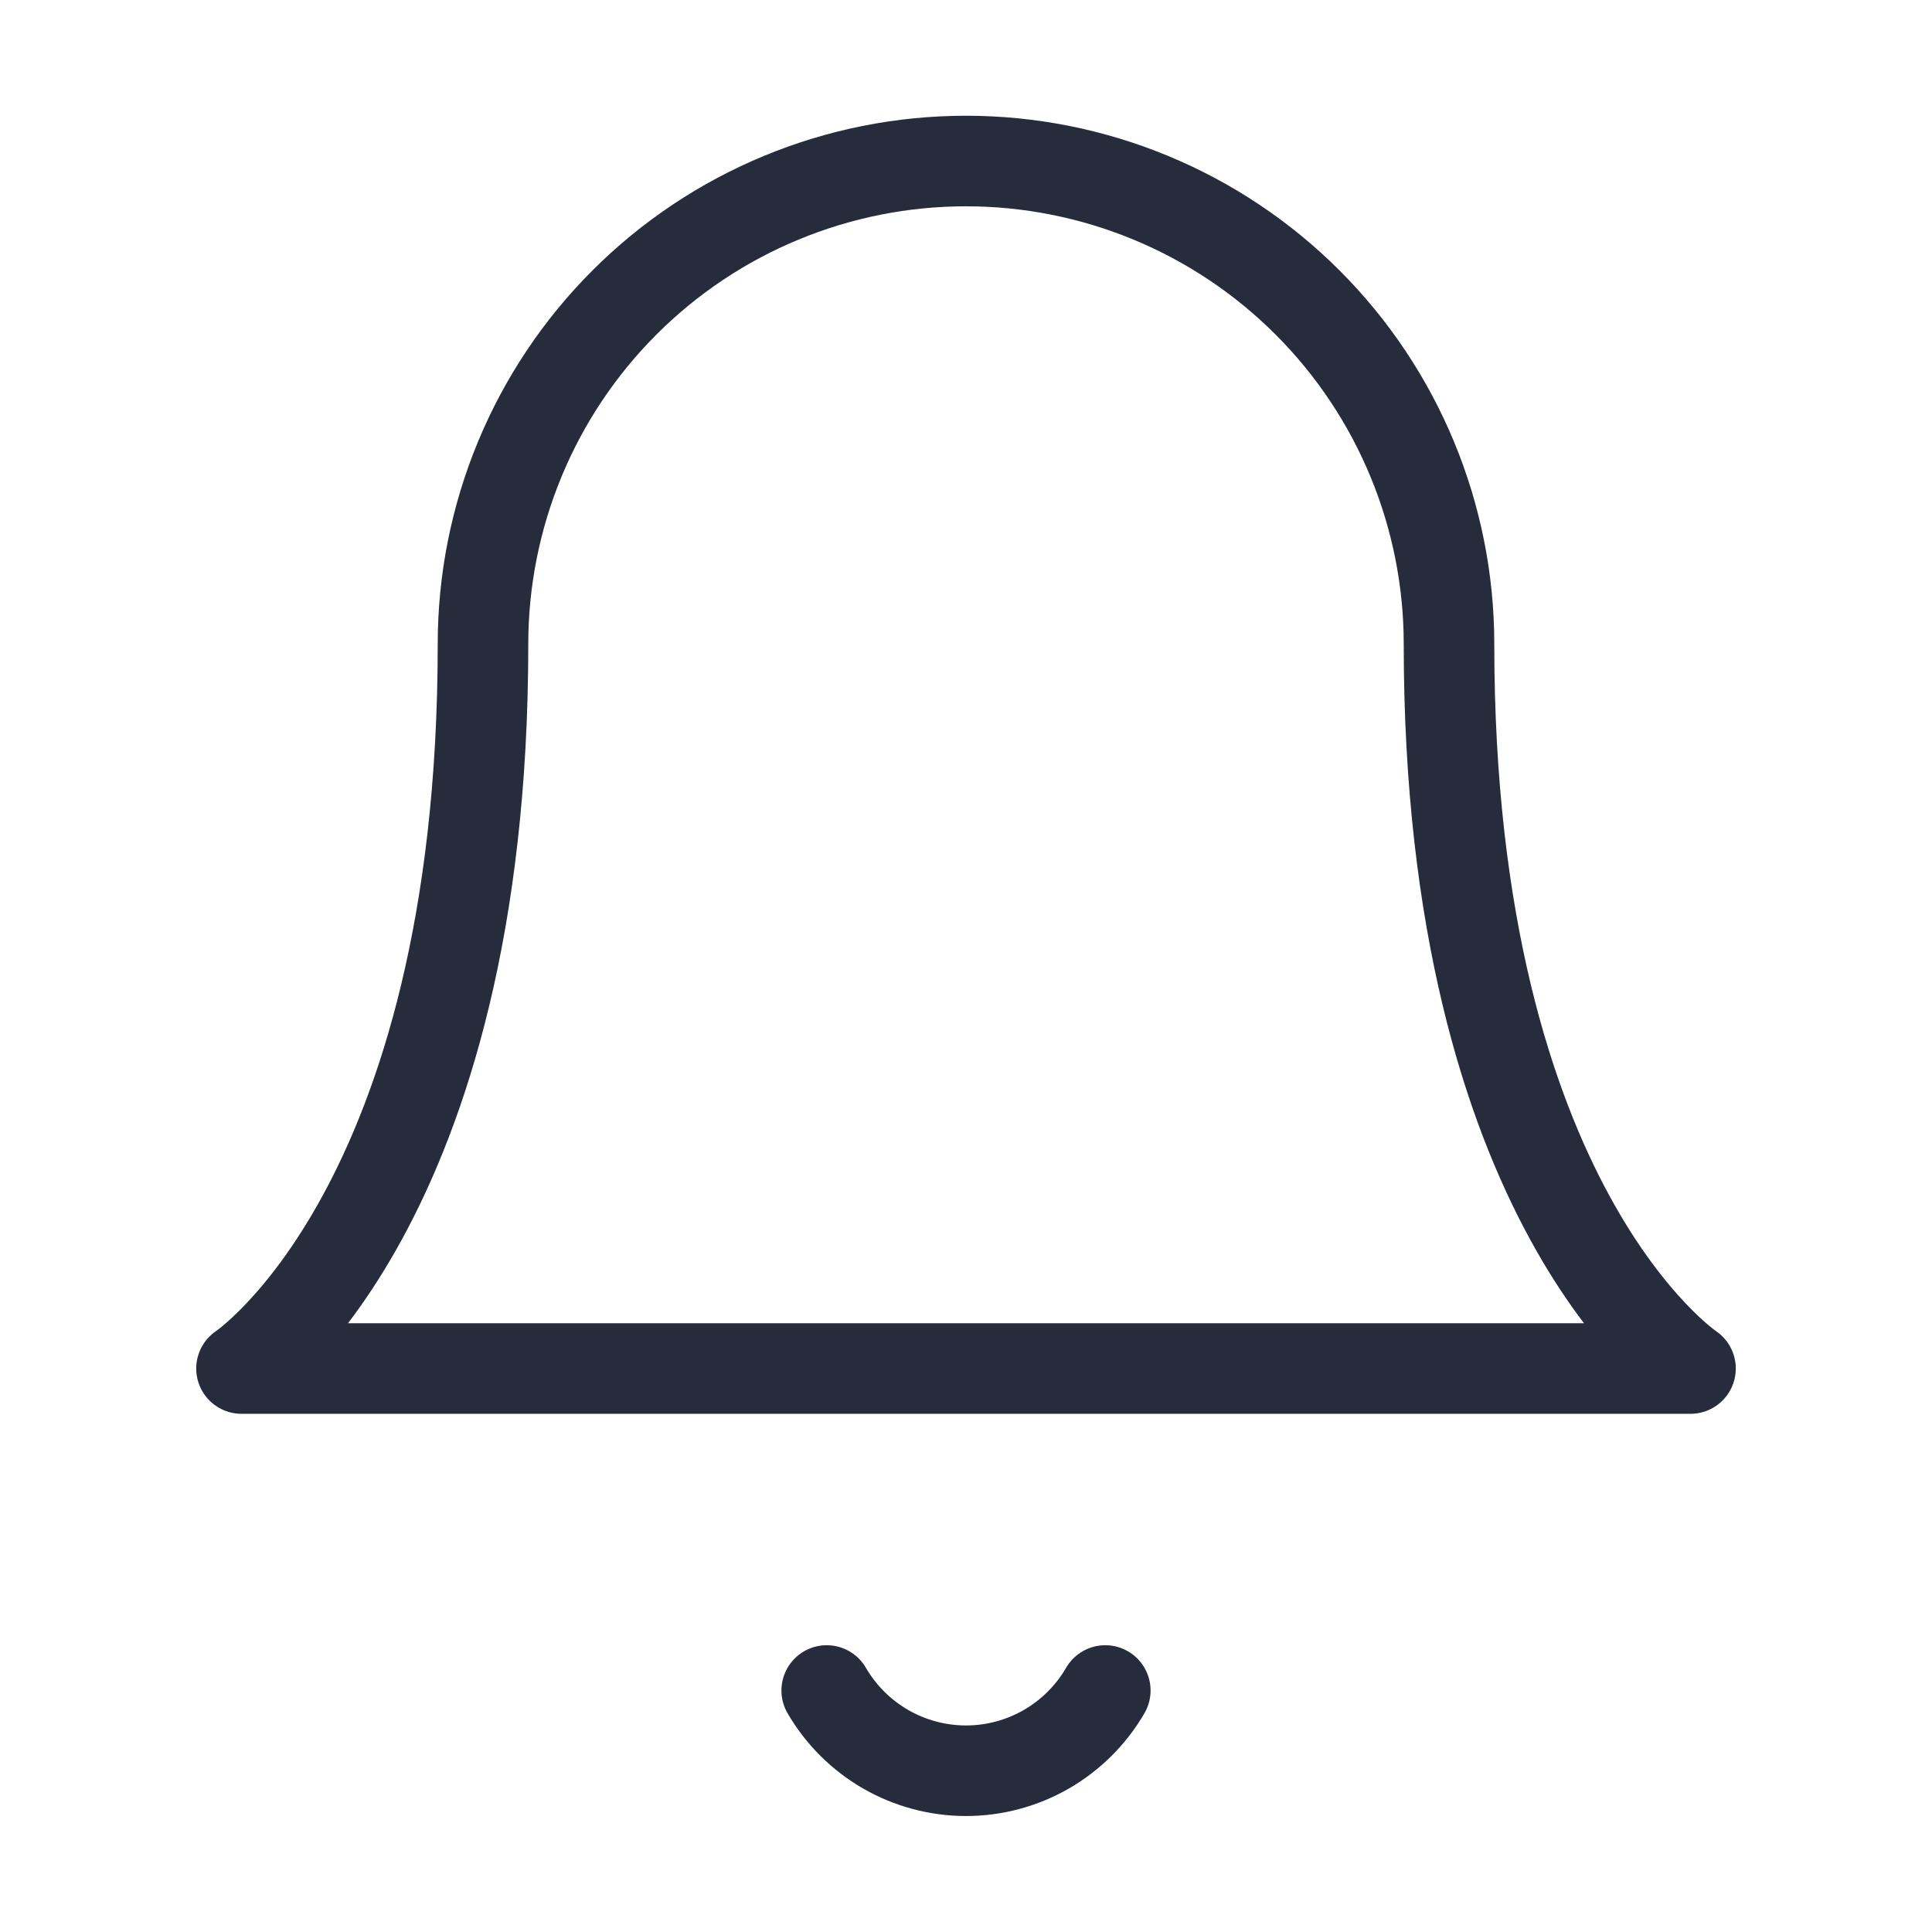
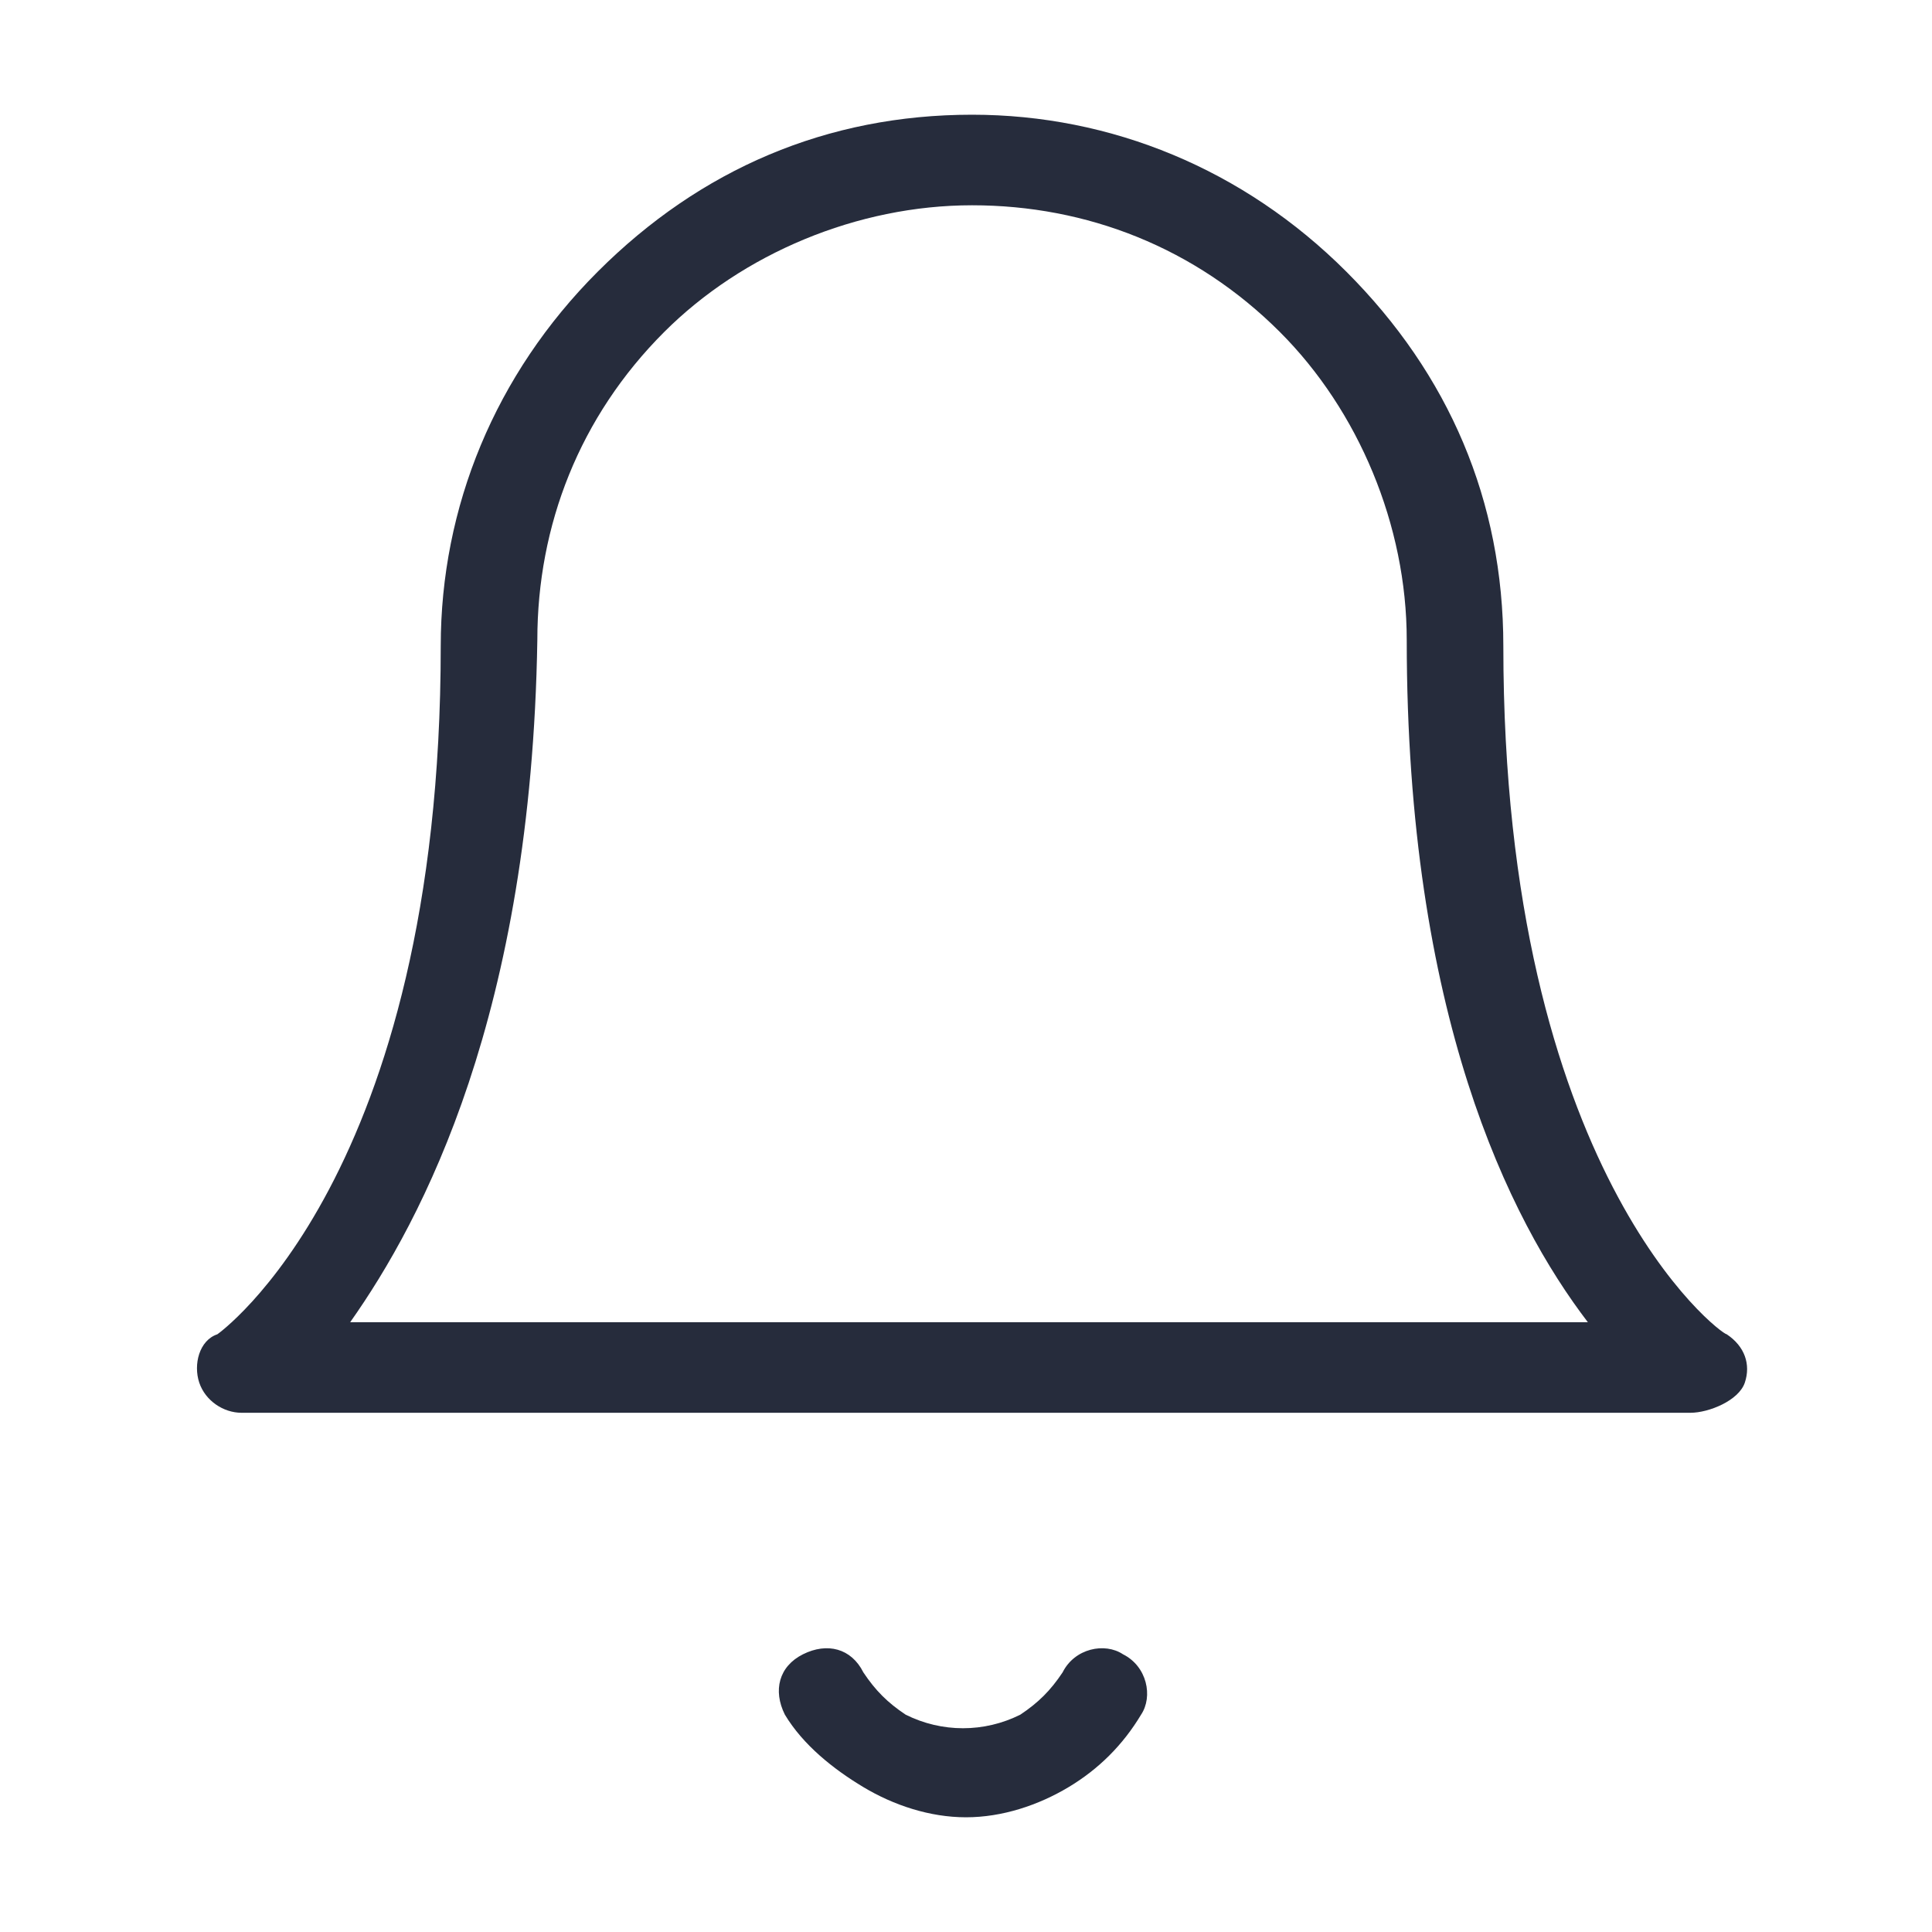
- <svg xmlns="http://www.w3.org/2000/svg" width="32" height="32" viewBox="0 0 32 32" fill="none">
-   <path d="M24 10.667C24 8.545 23.157 6.51 21.657 5.01C20.157 3.51 18.122 2.667 16 2.667C13.878 2.667 11.843 3.51 10.343 5.01C8.843 6.51 8 8.545 8 10.667C8 20 4 22.667 4 22.667H28C28 22.667 24 20 24 10.667Z" stroke="#262C3C" stroke-width="1.5" stroke-linecap="round" stroke-linejoin="round" />
-   <path d="M18.307 28C18.072 28.404 17.736 28.739 17.331 28.973C16.926 29.206 16.467 29.329 16 29.329C15.533 29.329 15.074 29.206 14.669 28.973C14.264 28.739 13.928 28.404 13.693 28" stroke="#262C3C" stroke-width="1.5" stroke-linecap="round" stroke-linejoin="round" />
+ <svg xmlns="http://www.w3.org/2000/svg" version="1.1" id="Слой_1" x="0px" y="0px" viewBox="0 0 32 32" style="enable-background:new 0 0 32 32;" xml:space="preserve">
+   <style type="text/css">
+ 	.st0{fill:#262C3C;}
+ </style>
+   <path class="st0" d="M28,23.4H4c-0.3,0-0.6-0.2-0.7-0.5c-0.1-0.3,0-0.7,0.3-0.8c0,0,3.7-2.6,3.7-11.4c0-2.3,0.9-4.5,2.6-6.2  c1.7-1.7,3.8-2.6,6.2-2.6c2.3,0,4.5,0.9,6.2,2.6c1.7,1.7,2.6,3.8,2.6,6.2c0,8.7,3.6,11.4,3.7,11.4c0.3,0.2,0.4,0.5,0.3,0.8  S28.3,23.4,28,23.4z M5.8,21.9h20.5c-1.3-1.7-3-5.1-3-11.3c0-1.9-0.8-3.8-2.1-5.1c-1.4-1.4-3.2-2.1-5.1-2.1c-1.9,0-3.8,0.8-5.1,2.1  c-1.4,1.4-2.1,3.2-2.1,5.1C8.8,16.8,7,20.2,5.8,21.9z" />
+   <path class="st0" d="M16,30.1c-0.6,0-1.2-0.2-1.7-0.5c-0.5-0.3-1-0.7-1.3-1.2c-0.2-0.4-0.1-0.8,0.3-1c0.4-0.2,0.8-0.1,1,0.3  c0.2,0.3,0.4,0.5,0.7,0.7c0.6,0.3,1.3,0.3,1.9,0c0.3-0.2,0.5-0.4,0.7-0.7c0.2-0.4,0.7-0.5,1-0.3c0.4,0.2,0.5,0.7,0.3,1  c-0.3,0.5-0.7,0.9-1.2,1.2C17.2,29.9,16.6,30.1,16,30.1z" />
</svg>
